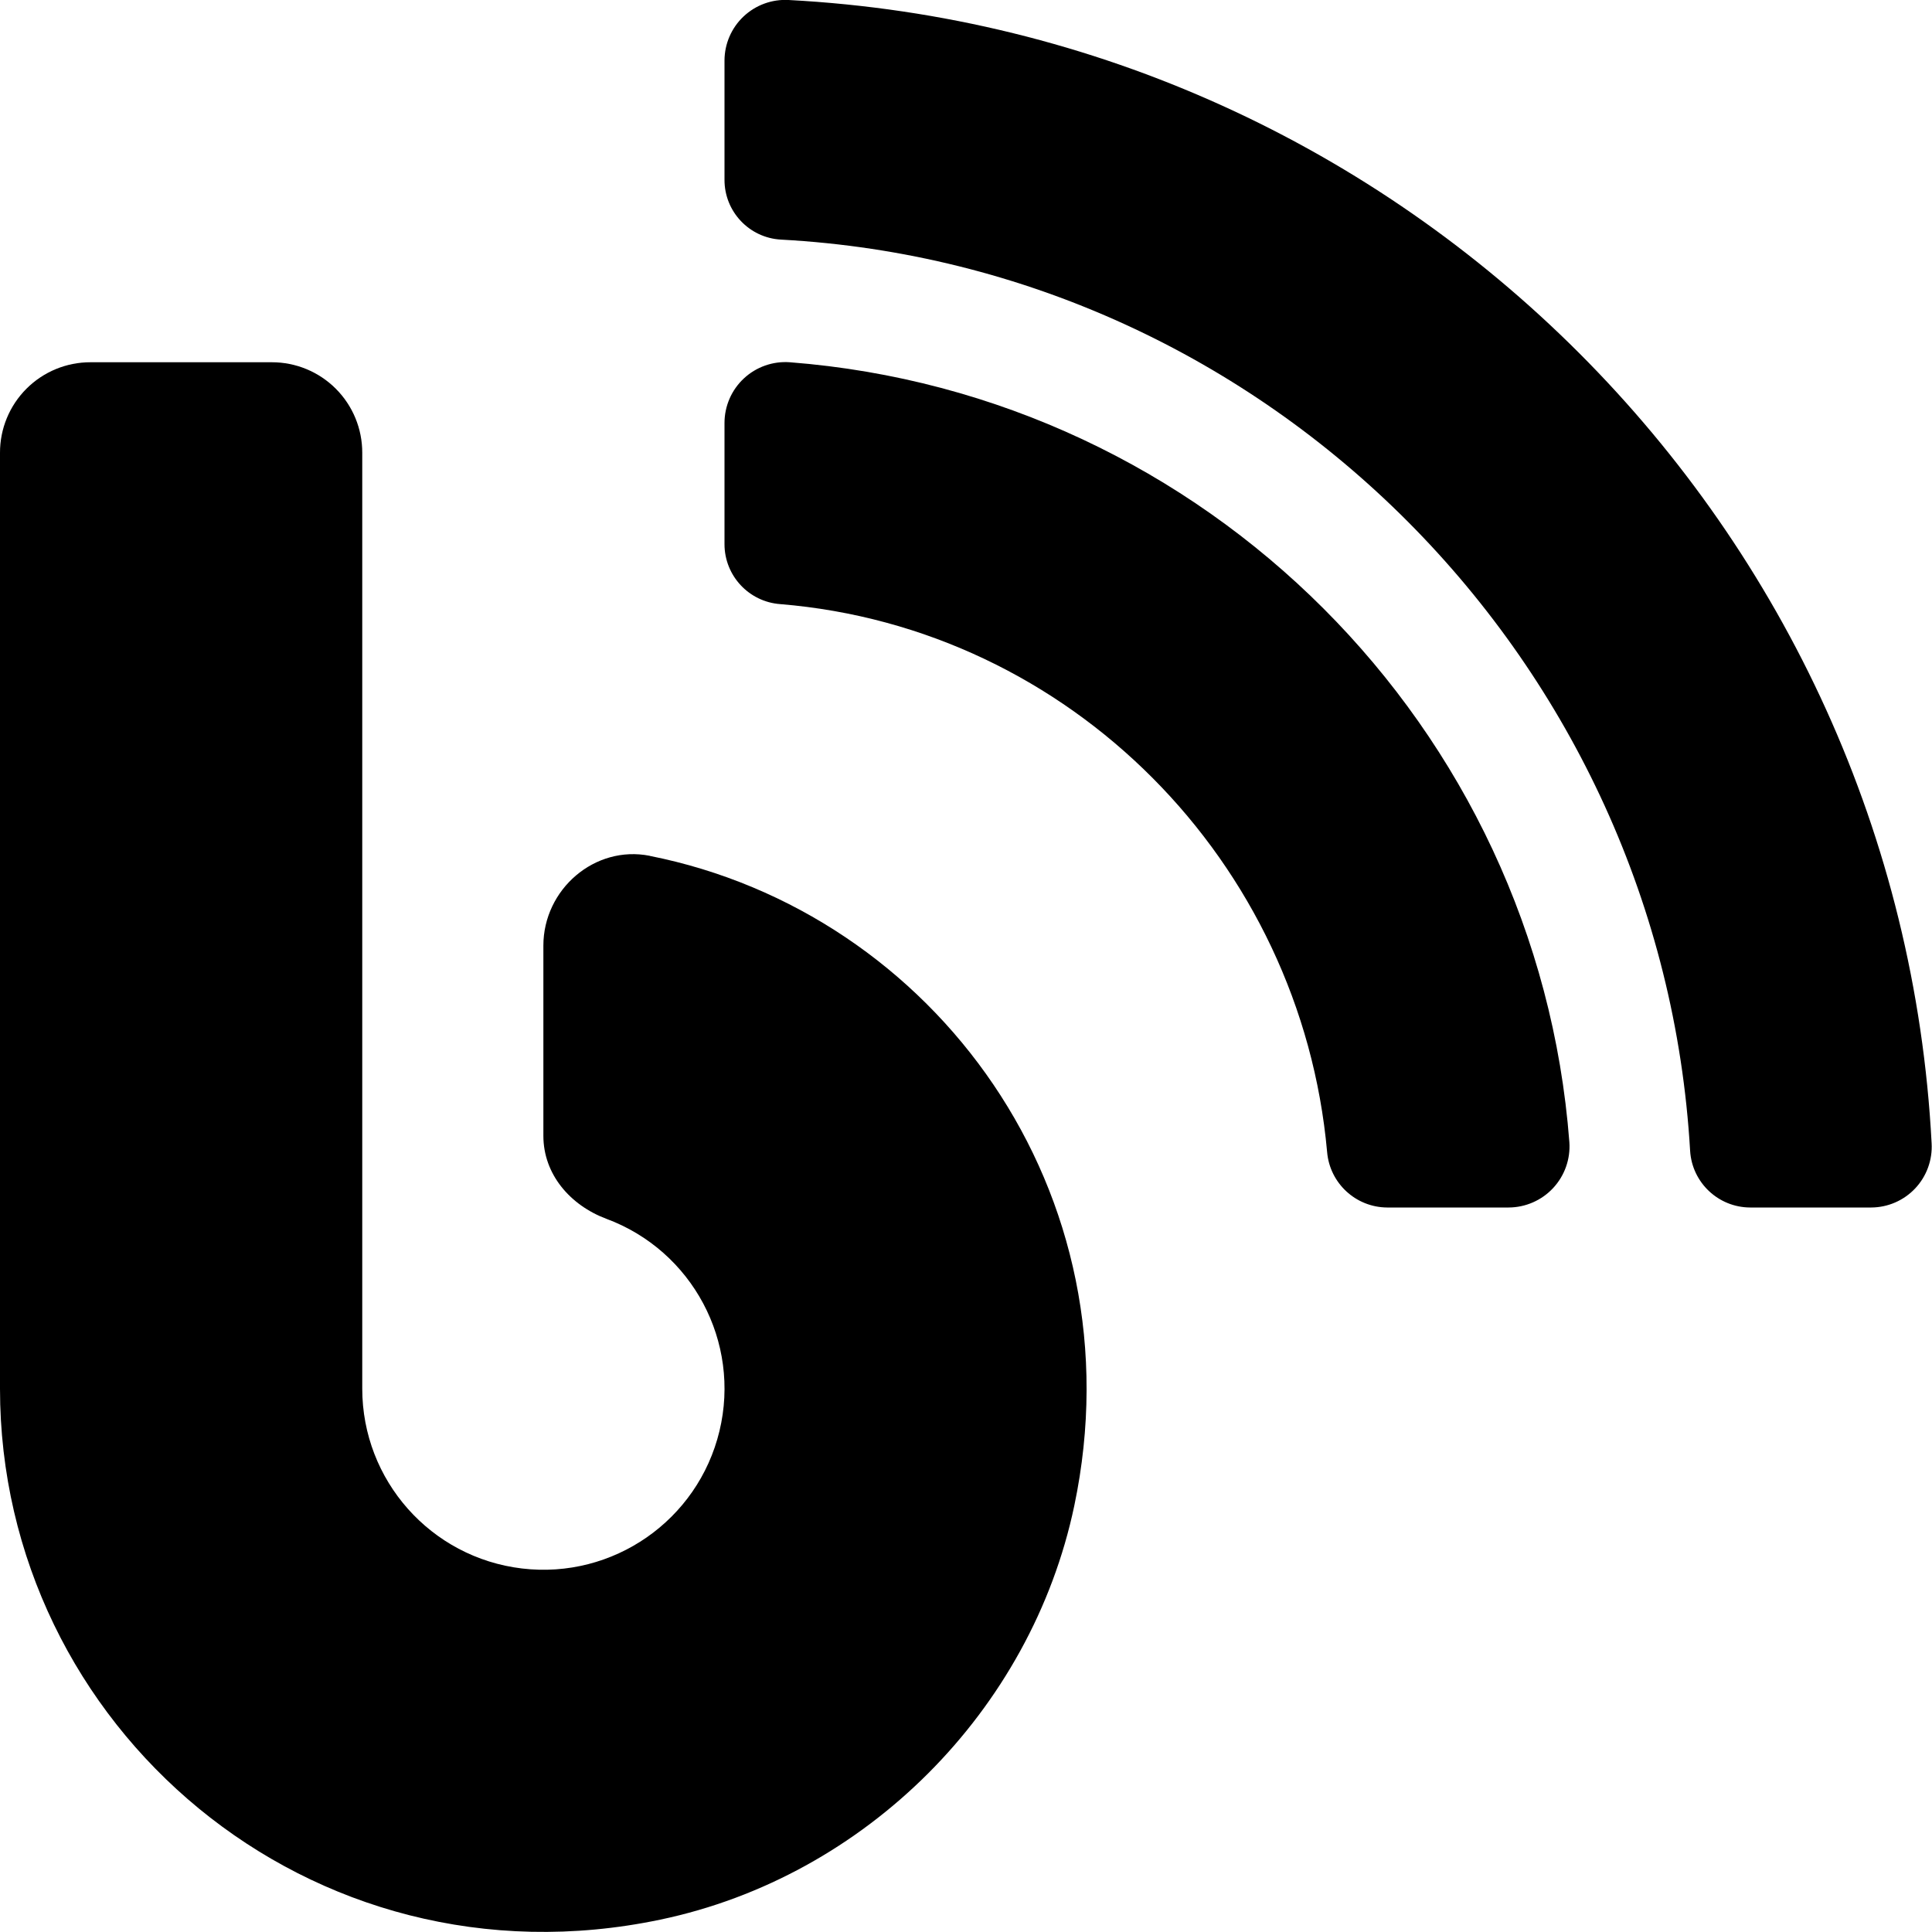
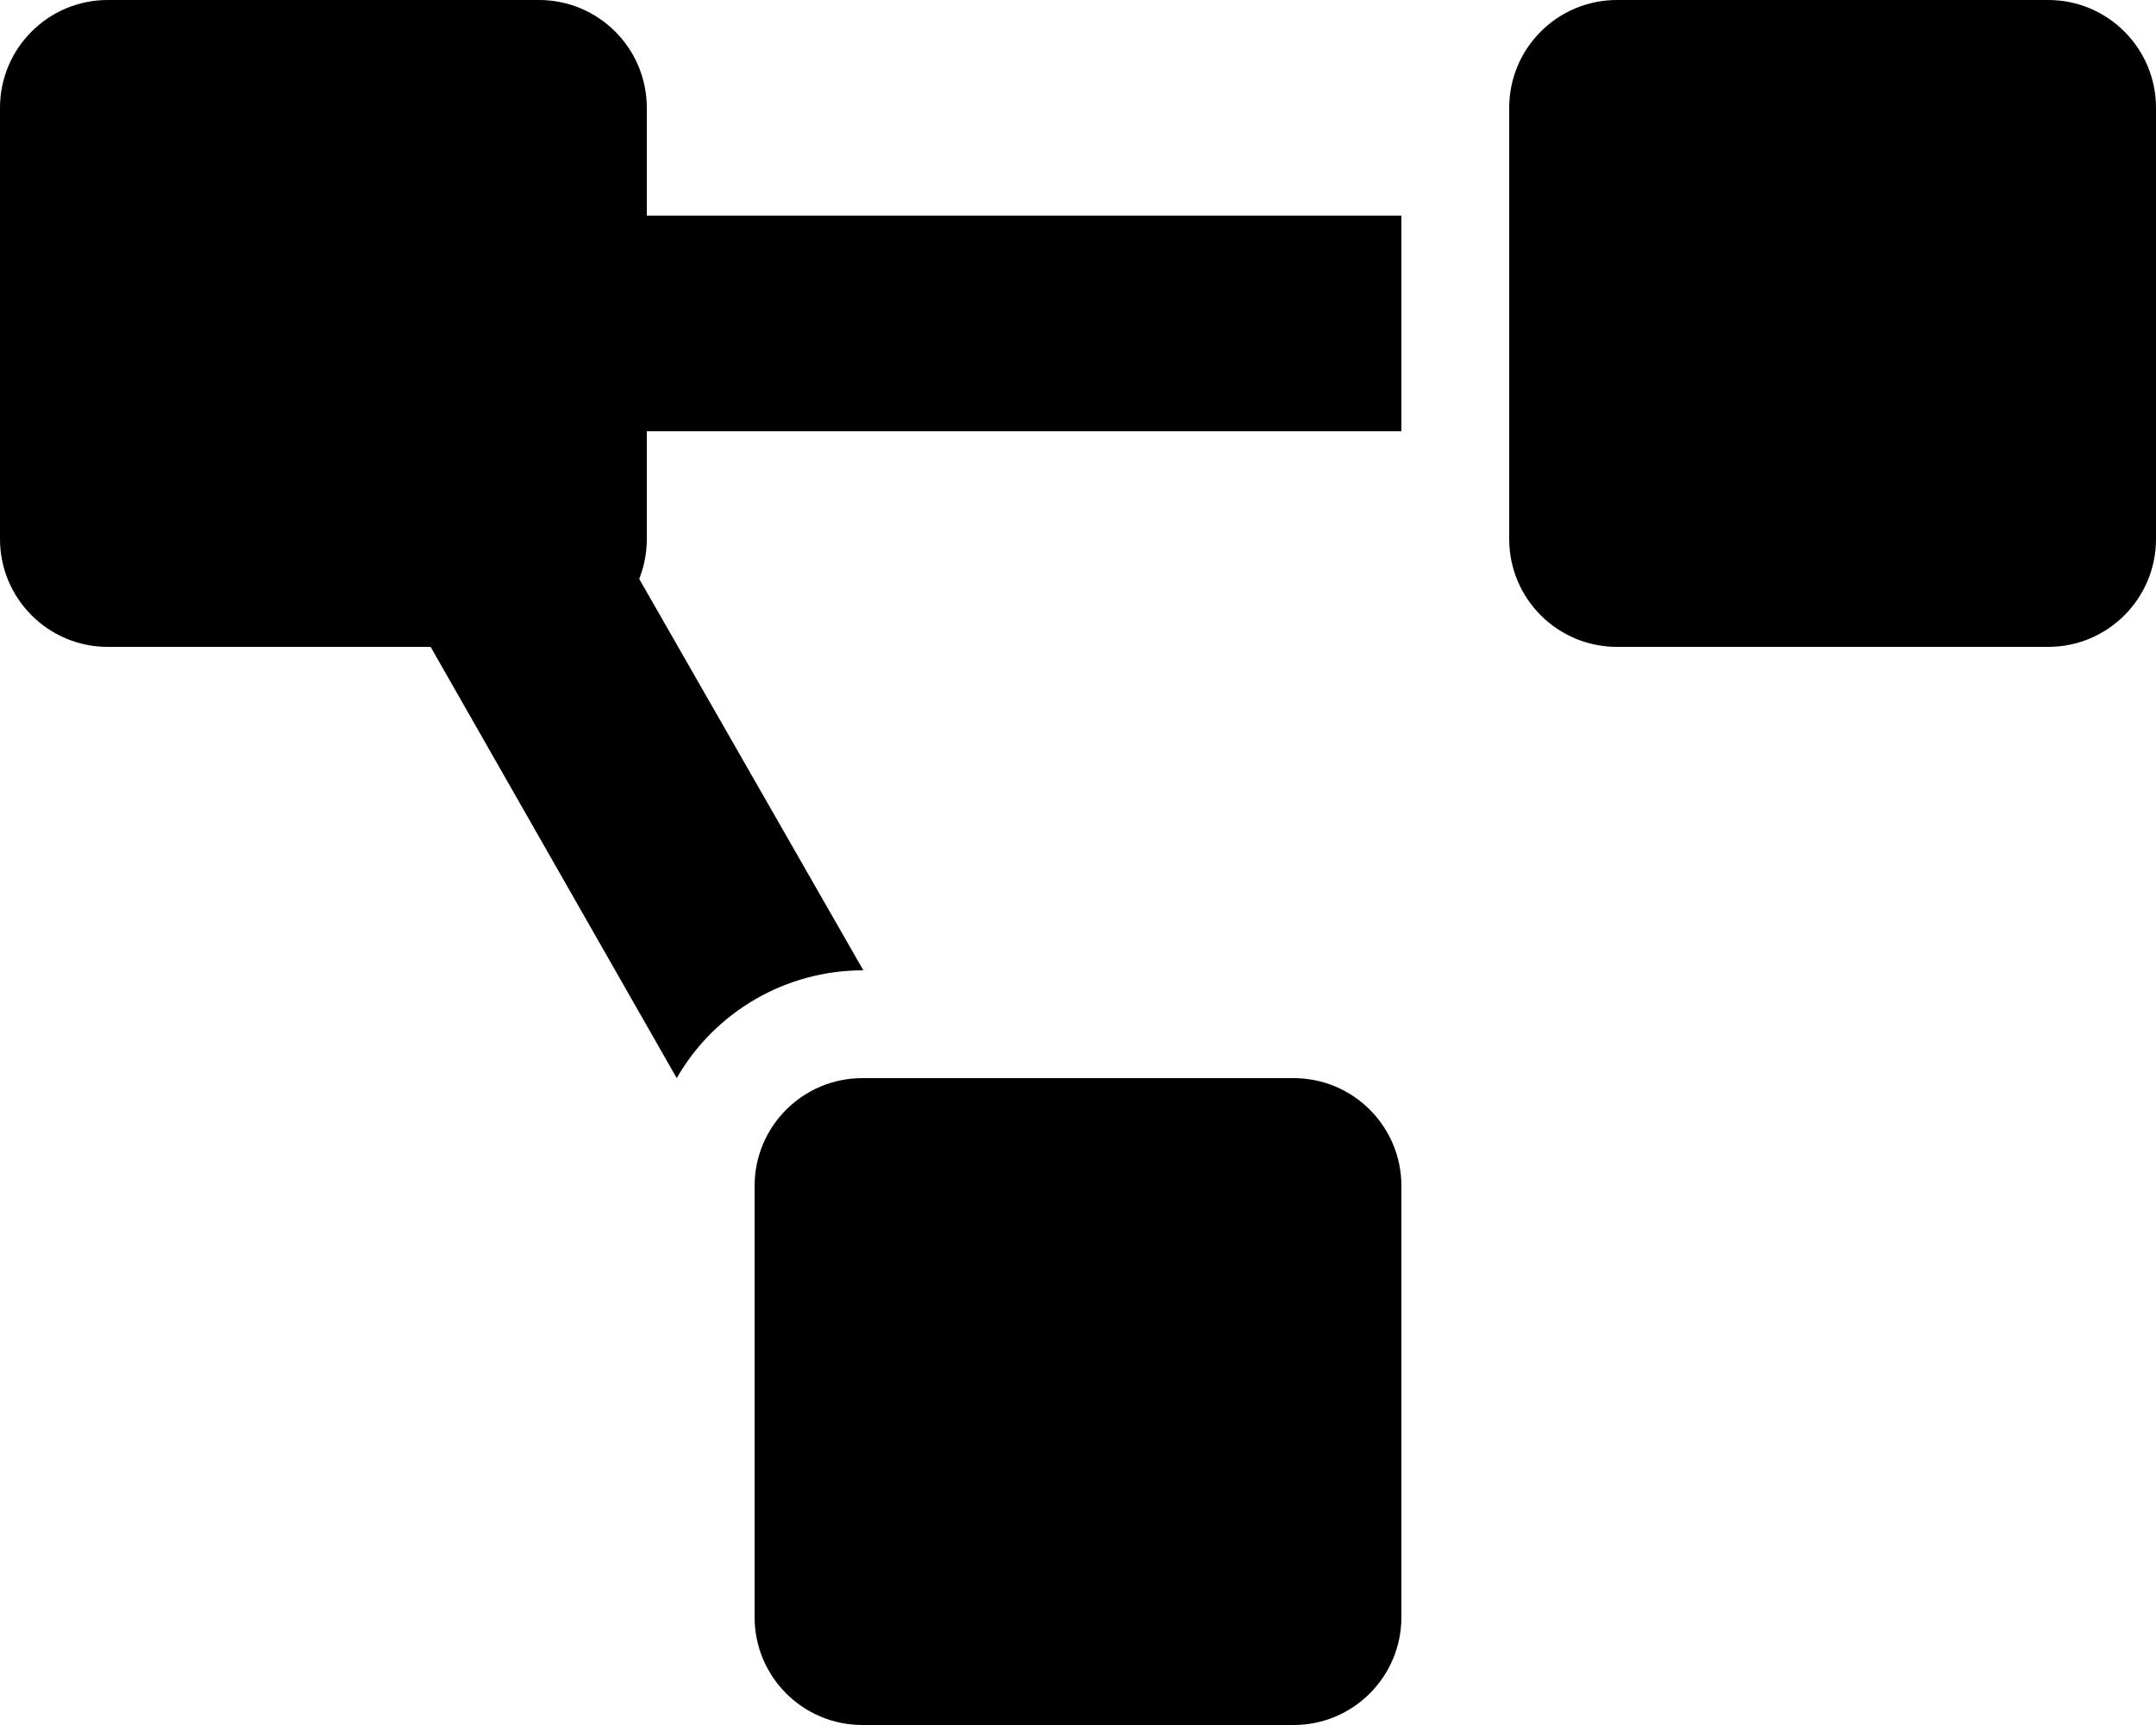
- <svg xmlns="http://www.w3.org/2000/svg" aria-hidden="true" focusable="false" data-prefix="fad" data-icon="blog" role="img" viewBox="0 0 512 512" class="svg-inline--fa fa-blog fa-w-16 fa-7x">
+ <svg xmlns="http://www.w3.org/2000/svg" aria-hidden="true" focusable="false" data-prefix="fad" data-icon="project-diagram" role="img" viewBox="0 0 640 512" class="svg-inline--fa fa-project-diagram fa-w-20 fa-7x">
  <g class="fa-group">
-     <path fill="currentColor" d="M511.9 303C503.4 139.82 372.2 8.62 209 0a16.1 16.1 0 0 0-17 16v31.6a15.84 15.84 0 0 0 15 15.9c129.4 7 233.4 112 240.9 241.5a16 16 0 0 0 15.9 15h32.1a16.1 16.1 0 0 0 16-17zM209.3 96a16.13 16.13 0 0 0-17.3 16.1v32.1a15.94 15.94 0 0 0 14.8 15.9c76.8 6.3 138 68.2 144.9 145.2a16.07 16.07 0 0 0 15.9 14.7h32.2a16.19 16.19 0 0 0 16.1-17.3C407.5 192.62 319.4 104.52 209.3 96z" class="fa-secondary" />
-     <path fill="currentColor" d="M172.2 226.82c75.5 15 129.9 89.3 112.5 172.2-11.4 54.3-55.3 98.3-109.7 109.7C82.1 528.22 0 457.52 0 368V120a23.94 23.94 0 0 1 24-24h48a23.94 23.94 0 0 1 24 24v248a48 48 0 1 0 64.7-45c-9.6-3.6-16.7-11.8-16.7-22v-50.4c0-14.9 13.6-26.7 28.2-23.8z" class="fa-primary" />
+     <path fill="currentColor" d="M416 128H164.65l91.63 160H256a63.79 63.79 0 0 0-55.12 32L54.78 64H416z" class="fa-secondary" />
+     <path fill="currentColor" d="M384 320H256a32 32 0 0 0-32 32v128a32 32 0 0 0 32 32h128a32 32 0 0 0 32-32V352a32 32 0 0 0-32-32zM160 0H32A32 32 0 0 0 0 32v128a32 32 0 0 0 32 32h128a32 32 0 0 0 32-32V32a32 32 0 0 0-32-32zm448 0H480a32 32 0 0 0-32 32v128a32 32 0 0 0 32 32h128a32 32 0 0 0 32-32V32a32 32 0 0 0-32-32z" class="fa-primary" />
  </g>
</svg>
